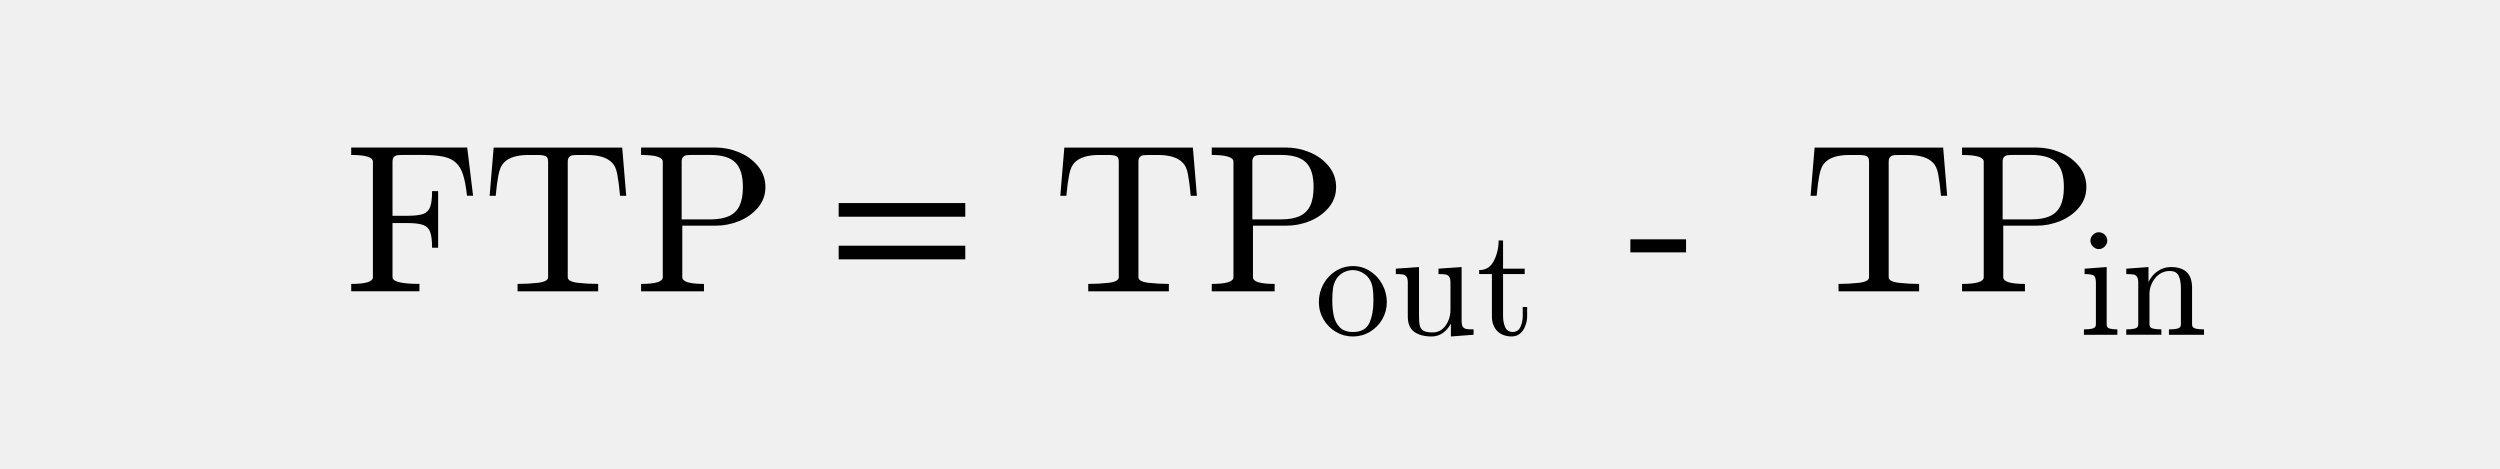
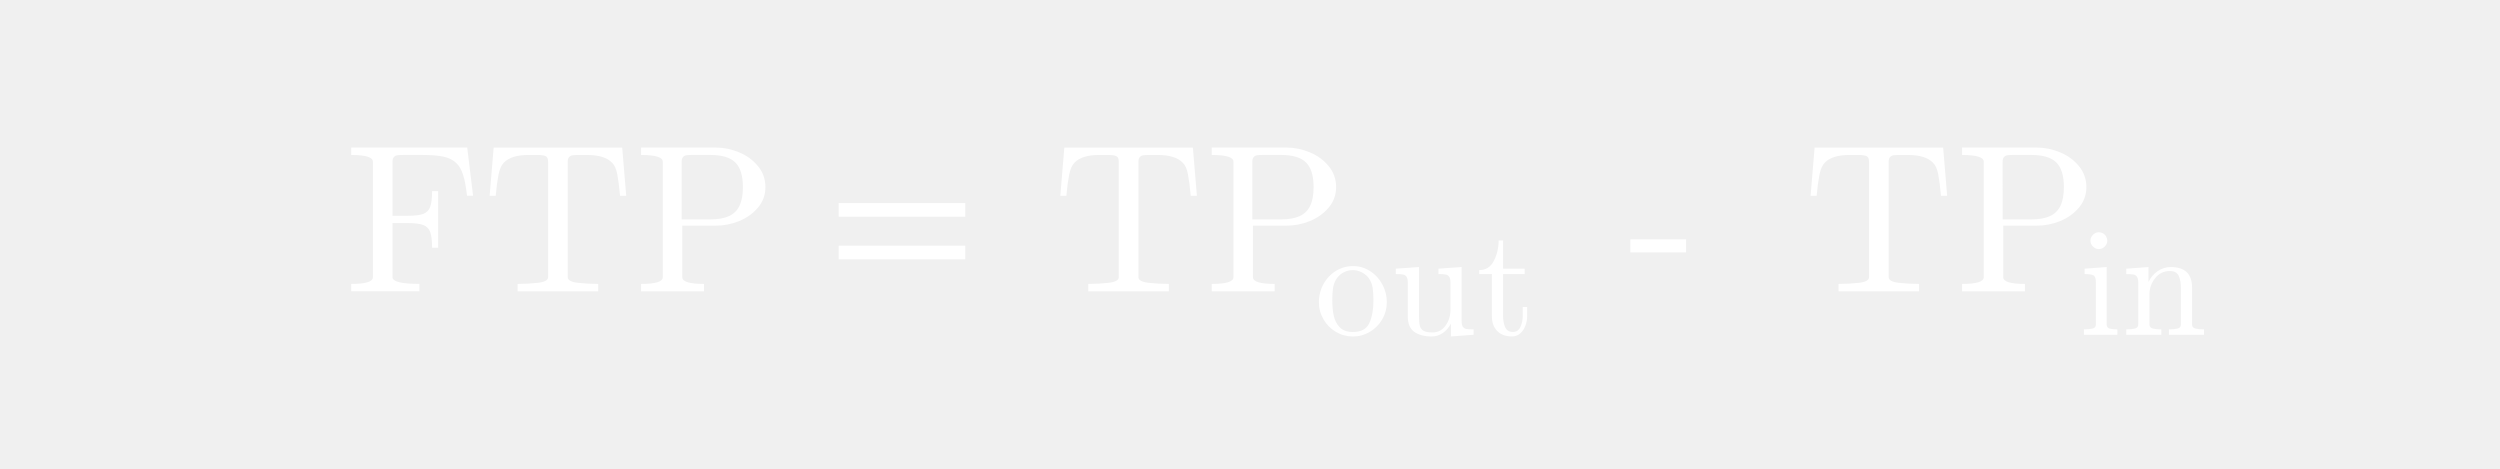
<svg xmlns="http://www.w3.org/2000/svg" version="1.1" id="svg3020" x="0px" y="0px" width="320px" height="60px" viewBox="0 0 320 60" enable-background="new 0 0 320 60" xml:space="preserve">
  <g id="text3030" transform="scale(0.958149,1.043679)">
</g>
  <g id="g3009" transform="matrix(1.468825,0,0,1.468825,-277.7051,-0.7516525)">
    <g id="flowRoot3055" transform="matrix(0.6808162,0,0,0.6808162,189.0661,0.5117371)">
	</g>
    <g id="flowRoot3063" transform="matrix(0.6808162,0,0,0.6808162,189.0661,0.5117371)">
	</g>
    <g id="g3326" transform="matrix(1.328934,0,0,1.328934,-86.78083,8.561641)">
      <g id="text3328">
-         <path id="path43" d="M230.601,13.046v-0.485c0.948,0,1.422-0.146,1.422-0.438v-7.58     c0-0.292-0.474-0.438-1.422-0.438V3.619h7.607l0.384,3.16h-0.398c-0.063-0.58-0.148-1.035-0.256-1.368     c-0.103-0.337-0.256-0.6-0.458-0.788c-0.202-0.193-0.474-0.328-0.815-0.404c-0.337-0.076-0.802-0.115-1.395-0.115h-1.26     c-0.166,0-0.296,0.007-0.391,0.02c-0.09,0.014-0.164,0.054-0.222,0.121c-0.058,0.063-0.088,0.162-0.088,0.296v3.551h0.977     c0.472,0,0.817-0.041,1.038-0.121c0.22-0.085,0.371-0.238,0.452-0.458c0.085-0.22,0.128-0.566,0.128-1.038h0.397v3.712h-0.397     c0-0.471-0.043-0.817-0.128-1.037c-0.081-0.22-0.231-0.37-0.452-0.452c-0.22-0.085-0.566-0.128-1.038-0.128h-0.977v3.551     c0,0.292,0.588,0.438,1.765,0.438v0.485H230.601z" />
-         <path id="path45" d="M241.51,13.046v-0.485c0.463,0,0.912-0.025,1.348-0.074     c0.436-0.054,0.654-0.176,0.654-0.364v-7.58c0-0.198-0.056-0.319-0.169-0.364c-0.108-0.049-0.285-0.074-0.532-0.074h-0.579     c-0.759,0-1.298,0.166-1.617,0.499c-0.166,0.166-0.285,0.434-0.357,0.802c-0.072,0.364-0.133,0.822-0.182,1.375h-0.398     l0.263-3.16h8.43l0.263,3.16h-0.404c-0.054-0.593-0.115-1.062-0.182-1.408c-0.063-0.35-0.18-0.606-0.35-0.768     c-0.323-0.332-0.863-0.499-1.617-0.499h-0.58c-0.166,0-0.296,0.007-0.391,0.02c-0.09,0.014-0.164,0.054-0.222,0.121     c-0.059,0.063-0.088,0.162-0.088,0.296v7.58c0,0.189,0.218,0.31,0.654,0.364c0.436,0.049,0.883,0.074,1.341,0.074v0.485H241.51z" />
-         <path id="path47" d="M249.609,13.046v-0.485c0.948,0,1.422-0.146,1.422-0.438v-7.58     c0-0.292-0.474-0.438-1.422-0.438V3.619h4.912c0.503,0,1.006,0.103,1.509,0.31c0.503,0.207,0.916,0.508,1.24,0.903     c0.328,0.395,0.492,0.856,0.492,1.381c0,0.512-0.164,0.961-0.492,1.348c-0.328,0.386-0.741,0.68-1.24,0.883     c-0.499,0.198-1.002,0.296-1.509,0.296h-2.21v3.383c0,0.292,0.474,0.438,1.422,0.438v0.485H249.609z M252.271,8.329h1.873     c0.508,0,0.919-0.072,1.233-0.216c0.314-0.148,0.544-0.375,0.687-0.681c0.148-0.31,0.222-0.716,0.222-1.22     c0-0.75-0.166-1.289-0.499-1.617c-0.328-0.328-0.876-0.492-1.644-0.492h-1.172c-0.166,0-0.297,0.007-0.391,0.02     c-0.09,0.014-0.164,0.054-0.222,0.121c-0.058,0.063-0.088,0.162-0.088,0.296V8.329z" />
+         <path id="path43" fill="#FFFFFF" d="M230.601,13.046v-0.485c0.948,0,1.422-0.146,1.422-0.438     v-7.58c0-0.292-0.474-0.438-1.422-0.438V3.619h7.607l0.384,3.16h-0.398c-0.063-0.58-0.148-1.035-0.256-1.368     c-0.103-0.337-0.256-0.6-0.458-0.788c-0.202-0.193-0.474-0.328-0.815-0.404c-0.337-0.076-0.802-0.115-1.395-0.115h-1.26     c-0.166,0-0.296,0.007-0.391,0.02c-0.09,0.014-0.164,0.054-0.222,0.121c-0.058,0.063-0.088,0.162-0.088,0.296v3.551h0.977     c0.472,0,0.817-0.041,1.038-0.121c0.22-0.085,0.371-0.238,0.452-0.458c0.085-0.22,0.128-0.566,0.128-1.038h0.397v3.712h-0.397     c0-0.471-0.043-0.817-0.128-1.037c-0.081-0.22-0.231-0.37-0.452-0.452c-0.22-0.085-0.566-0.128-1.038-0.128h-0.977v3.551     c0,0.292,0.588,0.438,1.765,0.438v0.485h-4.473V13.046z" />
+         <path id="path45" fill="#FFFFFF" d="M241.51,13.046v-0.485c0.463,0,0.912-0.025,1.348-0.074     c0.436-0.054,0.654-0.176,0.654-0.364v-7.58c0-0.198-0.056-0.319-0.169-0.364c-0.108-0.049-0.285-0.074-0.532-0.074h-0.579     c-0.759,0-1.298,0.166-1.617,0.499c-0.166,0.166-0.285,0.434-0.357,0.802c-0.072,0.364-0.133,0.822-0.182,1.375h-0.398     l0.263-3.16h8.43l0.263,3.16h-0.404c-0.054-0.593-0.115-1.062-0.182-1.408c-0.063-0.35-0.18-0.606-0.35-0.768     c-0.323-0.332-0.863-0.499-1.617-0.499h-0.58c-0.166,0-0.296,0.007-0.391,0.02c-0.09,0.014-0.164,0.054-0.222,0.121     c-0.059,0.063-0.088,0.162-0.088,0.296v7.58c0,0.189,0.218,0.31,0.654,0.364c0.436,0.049,0.883,0.074,1.341,0.074v0.485H241.51z" />
+         <path id="path47" fill="#FFFFFF" d="M249.609,13.046v-0.485c0.948,0,1.422-0.146,1.422-0.438     v-7.58c0-0.292-0.474-0.438-1.422-0.438V3.619h4.912c0.503,0,1.006,0.103,1.509,0.31c0.503,0.207,0.916,0.508,1.24,0.903     c0.328,0.395,0.492,0.856,0.492,1.381c0,0.512-0.164,0.961-0.492,1.348c-0.328,0.386-0.741,0.68-1.24,0.883     c-0.499,0.198-1.002,0.296-1.509,0.296h-2.21v3.383c0,0.292,0.474,0.438,1.422,0.438v0.485H249.609z M252.271,8.329h1.873     c0.508,0,0.919-0.072,1.233-0.216c0.314-0.148,0.544-0.375,0.687-0.681c0.148-0.31,0.222-0.716,0.222-1.22     c0-0.75-0.166-1.289-0.499-1.617c-0.328-0.328-0.876-0.492-1.644-0.492h-1.172c-0.166,0-0.297,0.007-0.391,0.02     c-0.09,0.014-0.164,0.054-0.222,0.121c-0.058,0.063-0.088,0.162-0.088,0.296v3.789H252.271z" />
      </g>
      <g id="text3330">
-         <path id="path50" d="M262.566,8.154V7.258h8.302v0.896H262.566z M262.566,10.95v-0.896h8.302     v0.896H262.566z M271.151,9.104L271.151,9.104z" />
+         <path id="path50" fill="#FFFFFF" d="M262.566,8.154V7.258h8.302v0.896H262.566z M262.566,10.95     v-0.896h8.302v0.896H262.566z M271.151,9.104L271.151,9.104z" />
      </g>
      <g id="text3332">
-         <path id="path53" d="M278.931,13.046v-0.485c0.463,0,0.912-0.025,1.348-0.074     c0.436-0.054,0.654-0.176,0.654-0.364v-7.58c0-0.198-0.056-0.319-0.168-0.364c-0.108-0.049-0.285-0.074-0.532-0.074h-0.58     c-0.759,0-1.298,0.166-1.617,0.499c-0.166,0.166-0.285,0.434-0.357,0.802c-0.072,0.364-0.133,0.822-0.182,1.375h-0.397     l0.263-3.16h8.43l0.263,3.16h-0.404c-0.054-0.593-0.115-1.062-0.182-1.408c-0.063-0.35-0.18-0.606-0.35-0.768     c-0.323-0.332-0.863-0.499-1.617-0.499h-0.579c-0.166,0-0.297,0.007-0.391,0.02c-0.09,0.014-0.164,0.054-0.222,0.121     c-0.058,0.063-0.088,0.162-0.088,0.296v7.58c0,0.189,0.218,0.31,0.654,0.364c0.436,0.049,0.883,0.074,1.341,0.074v0.485H278.931z     " />
-         <path id="path55" d="M287.031,13.046v-0.485c0.948,0,1.422-0.146,1.422-0.438v-7.58     c0-0.292-0.474-0.438-1.422-0.438V3.619h4.912c0.503,0,1.007,0.103,1.51,0.31c0.503,0.207,0.916,0.508,1.24,0.903     c0.328,0.395,0.492,0.856,0.492,1.381c0,0.512-0.164,0.961-0.492,1.348c-0.328,0.386-0.741,0.68-1.24,0.883     c-0.499,0.198-1.002,0.296-1.51,0.296h-2.21v3.383c0,0.292,0.474,0.438,1.422,0.438v0.485H287.031z M289.693,8.329h1.873     c0.508,0,0.919-0.072,1.233-0.216c0.315-0.148,0.544-0.375,0.687-0.681c0.149-0.31,0.223-0.716,0.223-1.22     c0-0.75-0.166-1.289-0.499-1.617c-0.328-0.328-0.876-0.492-1.644-0.492h-1.173c-0.166,0-0.296,0.007-0.39,0.02     c-0.09,0.014-0.164,0.054-0.223,0.121c-0.059,0.063-0.088,0.162-0.088,0.296V8.329z" />
+         <path id="path53" fill="#FFFFFF" d="M278.931,13.046v-0.485c0.463,0,0.912-0.025,1.348-0.074     c0.436-0.054,0.654-0.176,0.654-0.364v-7.58c0-0.198-0.056-0.319-0.168-0.364c-0.108-0.049-0.285-0.074-0.532-0.074h-0.58     c-0.759,0-1.298,0.166-1.617,0.499c-0.166,0.166-0.285,0.434-0.357,0.802c-0.072,0.364-0.133,0.822-0.182,1.375H277.1l0.263-3.16     h8.43l0.263,3.16h-0.404c-0.054-0.593-0.115-1.062-0.182-1.408c-0.063-0.35-0.18-0.606-0.35-0.768     c-0.323-0.332-0.863-0.499-1.617-0.499h-0.579c-0.166,0-0.297,0.007-0.391,0.02c-0.09,0.014-0.164,0.054-0.222,0.121     c-0.058,0.063-0.088,0.162-0.088,0.296v7.58c0,0.189,0.218,0.31,0.654,0.364c0.436,0.049,0.883,0.074,1.341,0.074v0.485H278.931z     " />
+         <path id="path55" fill="#FFFFFF" d="M287.031,13.046v-0.485c0.948,0,1.422-0.146,1.422-0.438     v-7.58c0-0.292-0.474-0.438-1.422-0.438V3.619h4.912c0.503,0,1.007,0.103,1.51,0.31c0.503,0.207,0.917,0.508,1.24,0.903     c0.328,0.395,0.492,0.856,0.492,1.381c0,0.512-0.164,0.961-0.492,1.348c-0.328,0.386-0.741,0.68-1.24,0.883     c-0.499,0.198-1.002,0.296-1.51,0.296h-2.21v3.383c0,0.292,0.474,0.438,1.422,0.438v0.485H287.031z M289.693,8.329h1.873     c0.508,0,0.92-0.072,1.233-0.216c0.315-0.148,0.544-0.375,0.687-0.681c0.149-0.31,0.223-0.716,0.223-1.22     c0-0.75-0.166-1.289-0.499-1.617c-0.328-0.328-0.876-0.492-1.644-0.492h-1.173c-0.166,0-0.296,0.007-0.39,0.02     c-0.09,0.014-0.164,0.054-0.223,0.121c-0.059,0.063-0.088,0.162-0.088,0.296v3.789H289.693z" />
      </g>
      <g id="text3334">
-         <path id="path58" d="M296.288,16.008c-0.402,0-0.775-0.102-1.119-0.304     c-0.344-0.206-0.615-0.481-0.814-0.824c-0.2-0.344-0.3-0.718-0.3-1.124c0-0.308,0.054-0.604,0.162-0.889     c0.111-0.285,0.268-0.538,0.471-0.76c0.206-0.226,0.445-0.401,0.716-0.525c0.272-0.128,0.566-0.191,0.884-0.191     c0.412,0,0.786,0.11,1.124,0.329c0.34,0.216,0.608,0.507,0.804,0.874c0.196,0.363,0.295,0.751,0.295,1.163     c0,0.402-0.1,0.776-0.3,1.124c-0.199,0.343-0.471,0.618-0.814,0.824C297.057,15.906,296.688,16.008,296.288,16.008z      M296.288,15.713c0.536,0,0.895-0.195,1.075-0.584c0.18-0.389,0.27-0.885,0.27-1.487c0-0.337-0.018-0.615-0.054-0.835     c-0.036-0.222-0.115-0.423-0.236-0.603c-0.075-0.111-0.172-0.208-0.289-0.29c-0.115-0.085-0.237-0.149-0.368-0.192     c-0.128-0.046-0.26-0.068-0.397-0.068c-0.21,0-0.409,0.047-0.599,0.142c-0.187,0.095-0.342,0.231-0.466,0.407     c-0.125,0.19-0.205,0.399-0.241,0.628c-0.033,0.225-0.049,0.495-0.049,0.809c0,0.376,0.033,0.714,0.098,1.016     c0.066,0.298,0.196,0.548,0.393,0.751C295.624,15.612,295.912,15.713,296.288,15.713z" />
-         <path id="path60" d="M299.886,14.697v-2.218c0-0.18-0.028-0.309-0.084-0.388     c-0.052-0.082-0.129-0.131-0.23-0.147c-0.102-0.02-0.259-0.03-0.471-0.03v-0.353l1.521-0.108v3.244     c0,0.262,0.018,0.466,0.054,0.613c0.039,0.144,0.12,0.252,0.241,0.324c0.125,0.072,0.321,0.108,0.589,0.108     c0.36,0,0.646-0.151,0.859-0.451c0.213-0.301,0.319-0.643,0.319-1.026v-1.787c0-0.18-0.028-0.309-0.083-0.388     c-0.056-0.082-0.134-0.131-0.236-0.147c-0.098-0.02-0.253-0.03-0.466-0.03v-0.353l1.516-0.108v3.529     c0,0.177,0.026,0.306,0.078,0.387c0.056,0.079,0.134,0.128,0.236,0.148c0.101,0.017,0.258,0.025,0.471,0.025v0.353l-1.487,0.113     v-0.849c-0.125,0.252-0.298,0.456-0.52,0.613c-0.223,0.157-0.468,0.236-0.736,0.236c-0.481,0-0.864-0.102-1.148-0.304     C300.026,15.497,299.886,15.162,299.886,14.697z" />
-         <path id="path62" d="M305.401,14.687v-2.773h-0.834v-0.26c0.438,0,0.76-0.205,0.967-0.614     c0.206-0.409,0.309-0.852,0.309-1.33h0.29v1.85h1.418v0.353h-1.418v2.753c0,0.278,0.046,0.522,0.137,0.731     c0.095,0.209,0.264,0.314,0.505,0.314c0.229,0,0.394-0.11,0.496-0.329c0.101-0.223,0.152-0.461,0.152-0.716v-0.594h0.289v0.613     c0,0.21-0.039,0.417-0.118,0.623c-0.075,0.203-0.188,0.37-0.338,0.501c-0.151,0.131-0.334,0.196-0.549,0.196     c-0.403,0-0.721-0.12-0.958-0.358C305.517,15.407,305.401,15.087,305.401,14.687z" />
+         <path id="path58" fill="#FFFFFF" d="M296.288,16.008c-0.402,0-0.775-0.102-1.119-0.304     c-0.344-0.206-0.615-0.481-0.813-0.824c-0.2-0.344-0.3-0.718-0.3-1.124c0-0.308,0.054-0.604,0.162-0.89     c0.111-0.285,0.268-0.538,0.471-0.759c0.206-0.226,0.445-0.401,0.716-0.525c0.272-0.128,0.566-0.191,0.884-0.191     c0.412,0,0.786,0.11,1.124,0.329c0.34,0.216,0.608,0.507,0.804,0.874c0.196,0.363,0.295,0.751,0.295,1.163     c0,0.402-0.1,0.775-0.3,1.124c-0.199,0.343-0.471,0.618-0.814,0.824C297.057,15.906,296.688,16.008,296.288,16.008z      M296.288,15.713c0.536,0,0.895-0.195,1.075-0.584c0.18-0.389,0.27-0.885,0.27-1.487c0-0.337-0.018-0.615-0.054-0.835     c-0.036-0.222-0.115-0.423-0.236-0.603c-0.075-0.111-0.172-0.208-0.289-0.29c-0.115-0.085-0.237-0.149-0.368-0.192     c-0.128-0.046-0.26-0.068-0.397-0.068c-0.21,0-0.409,0.047-0.599,0.142c-0.187,0.095-0.342,0.231-0.466,0.407     c-0.125,0.19-0.205,0.399-0.241,0.628c-0.033,0.225-0.049,0.495-0.049,0.809c0,0.376,0.033,0.714,0.098,1.016     c0.066,0.298,0.196,0.548,0.393,0.751C295.624,15.612,295.912,15.713,296.288,15.713z" />
+         <path id="path60" fill="#FFFFFF" d="M299.886,14.697v-2.218c0-0.18-0.028-0.309-0.084-0.388     c-0.052-0.082-0.129-0.131-0.23-0.147c-0.102-0.02-0.259-0.03-0.471-0.03v-0.353l1.521-0.108v3.244     c0,0.262,0.018,0.466,0.054,0.613c0.039,0.144,0.12,0.252,0.241,0.324c0.125,0.072,0.321,0.108,0.589,0.108     c0.36,0,0.646-0.151,0.859-0.451c0.213-0.301,0.319-0.643,0.319-1.026v-1.787c0-0.18-0.028-0.309-0.083-0.388     c-0.056-0.082-0.134-0.131-0.236-0.147c-0.098-0.02-0.253-0.03-0.466-0.03V11.56l1.516-0.108v3.529     c0,0.177,0.026,0.306,0.078,0.387c0.056,0.079,0.134,0.128,0.236,0.148c0.101,0.017,0.258,0.025,0.471,0.025v0.353l-1.487,0.113     v-0.849c-0.125,0.252-0.298,0.456-0.52,0.613c-0.223,0.157-0.468,0.236-0.736,0.236c-0.481,0-0.864-0.102-1.148-0.304     C300.026,15.497,299.886,15.162,299.886,14.697z" />
+         <path id="path62" fill="#FFFFFF" d="M305.401,14.687v-2.773h-0.834v-0.26     c0.438,0,0.76-0.205,0.967-0.614c0.206-0.409,0.309-0.852,0.309-1.33h0.29v1.85h1.418v0.353h-1.418v2.753     c0,0.278,0.046,0.522,0.137,0.731c0.095,0.209,0.264,0.314,0.505,0.314c0.229,0,0.394-0.11,0.496-0.329     c0.101-0.223,0.152-0.461,0.152-0.716v-0.594h0.289v0.613c0,0.21-0.039,0.417-0.118,0.623c-0.075,0.203-0.188,0.37-0.338,0.501     c-0.151,0.131-0.334,0.196-0.549,0.196c-0.403,0-0.721-0.12-0.958-0.358C305.517,15.407,305.401,15.087,305.401,14.687z" />
      </g>
      <g id="text3336">
-         <path id="path65" d="M314.481,10.492V9.636h3.652v0.856H314.481z" />
+         <path id="path65" fill="#FFFFFF" d="M314.481,10.492V9.636h3.652v0.857H314.481z" />
      </g>
      <g id="text3338">
-         <path id="path68" d="M328.131,13.046v-0.485c0.463,0,0.912-0.025,1.348-0.074     c0.436-0.054,0.653-0.176,0.653-0.364v-7.58c0-0.198-0.056-0.319-0.168-0.364c-0.108-0.049-0.285-0.074-0.532-0.074h-0.579     c-0.759,0-1.299,0.166-1.617,0.499c-0.166,0.166-0.285,0.434-0.357,0.802c-0.072,0.364-0.133,0.822-0.182,1.375h-0.398     l0.263-3.16h8.43l0.262,3.16h-0.404c-0.054-0.593-0.114-1.062-0.182-1.408c-0.063-0.35-0.18-0.606-0.351-0.768     c-0.323-0.332-0.863-0.499-1.617-0.499h-0.579c-0.166,0-0.297,0.007-0.391,0.02c-0.09,0.014-0.164,0.054-0.222,0.121     c-0.058,0.063-0.088,0.162-0.088,0.296v7.58c0,0.189,0.218,0.31,0.654,0.364c0.435,0.049,0.883,0.074,1.341,0.074v0.485H328.131z     " />
-         <path id="path70" d="M336.231,13.046v-0.485c0.948,0,1.422-0.146,1.422-0.438v-7.58     c0-0.292-0.474-0.438-1.422-0.438V3.619h4.912c0.503,0,1.007,0.103,1.509,0.31c0.503,0.207,0.917,0.508,1.24,0.903     c0.328,0.395,0.491,0.856,0.491,1.381c0,0.512-0.164,0.961-0.491,1.348c-0.328,0.386-0.741,0.68-1.24,0.883     c-0.499,0.198-1.002,0.296-1.509,0.296h-2.21v3.383c0,0.292,0.474,0.438,1.422,0.438v0.485H336.231z M338.893,8.329h1.873     c0.507,0,0.919-0.072,1.233-0.216c0.314-0.148,0.543-0.375,0.687-0.681c0.149-0.31,0.223-0.716,0.223-1.22     c0-0.75-0.167-1.289-0.499-1.617c-0.328-0.328-0.876-0.492-1.644-0.492h-1.173c-0.166,0-0.296,0.007-0.391,0.02     c-0.09,0.014-0.164,0.054-0.222,0.121c-0.059,0.063-0.088,0.162-0.088,0.296V8.329z" />
+         <path id="path68" fill="#FFFFFF" d="M328.131,13.046v-0.485c0.463,0,0.912-0.025,1.348-0.074     c0.436-0.054,0.653-0.176,0.653-0.364v-7.58c0-0.198-0.056-0.319-0.168-0.364c-0.108-0.049-0.285-0.074-0.532-0.074h-0.579     c-0.758,0-1.299,0.166-1.617,0.499c-0.166,0.166-0.285,0.434-0.357,0.802c-0.072,0.364-0.133,0.822-0.182,1.375h-0.398     l0.263-3.16h8.43l0.262,3.16h-0.404c-0.054-0.593-0.114-1.062-0.182-1.408c-0.063-0.35-0.18-0.606-0.351-0.768     c-0.323-0.332-0.863-0.499-1.617-0.499h-0.579c-0.166,0-0.297,0.007-0.391,0.02c-0.09,0.014-0.164,0.054-0.222,0.121     c-0.058,0.063-0.088,0.162-0.088,0.296v7.58c0,0.189,0.218,0.31,0.653,0.364c0.435,0.049,0.884,0.074,1.341,0.074v0.485H328.131z     " />
+         <path id="path70" fill="#FFFFFF" d="M336.231,13.046v-0.485c0.948,0,1.422-0.146,1.422-0.438     v-7.58c0-0.292-0.474-0.438-1.422-0.438V3.619h4.912c0.503,0,1.007,0.103,1.509,0.31c0.503,0.207,0.917,0.508,1.24,0.903     c0.328,0.395,0.491,0.856,0.491,1.381c0,0.512-0.164,0.961-0.491,1.348c-0.328,0.386-0.741,0.68-1.24,0.883     c-0.499,0.198-1.002,0.296-1.509,0.296h-2.21v3.383c0,0.292,0.474,0.438,1.422,0.438v0.485H336.231z M338.893,8.329h1.873     c0.507,0,0.92-0.072,1.233-0.216c0.314-0.148,0.543-0.375,0.687-0.681c0.149-0.31,0.223-0.716,0.223-1.22     c0-0.75-0.167-1.289-0.499-1.617c-0.328-0.328-0.876-0.492-1.644-0.492h-1.173c-0.166,0-0.296,0.007-0.391,0.02     c-0.09,0.014-0.164,0.054-0.222,0.121c-0.059,0.063-0.088,0.162-0.088,0.296L338.893,8.329L338.893,8.329z" />
      </g>
      <g id="text3340">
-         <path id="path73" d="M344.223,15.895v-0.353c0.229,0,0.417-0.018,0.564-0.054     c0.147-0.036,0.221-0.124,0.221-0.265v-2.743c0-0.259-0.051-0.417-0.152-0.476c-0.099-0.059-0.295-0.089-0.589-0.089v-0.353     l1.448-0.108v3.769c0,0.141,0.064,0.229,0.191,0.265c0.128,0.036,0.298,0.054,0.51,0.054v0.353H344.223z M344.65,9.726     c0-0.147,0.055-0.276,0.167-0.387c0.111-0.111,0.239-0.167,0.383-0.167c0.095,0,0.186,0.025,0.275,0.074     c0.089,0.049,0.157,0.118,0.206,0.206c0.05,0.089,0.074,0.18,0.074,0.275c0,0.144-0.056,0.272-0.167,0.383     c-0.112,0.111-0.241,0.167-0.388,0.167c-0.144,0-0.271-0.056-0.383-0.167C344.705,9.998,344.65,9.87,344.65,9.726z" />
-         <path id="path75" d="M347,15.895v-0.353c0.229,0,0.417-0.018,0.564-0.054     c0.147-0.036,0.221-0.124,0.221-0.265v-2.743c0-0.18-0.028-0.309-0.084-0.388c-0.052-0.082-0.129-0.131-0.23-0.147     c-0.102-0.02-0.259-0.03-0.471-0.03v-0.353l1.457-0.108v0.982c0.134-0.288,0.332-0.524,0.594-0.707     c0.265-0.183,0.553-0.275,0.864-0.275c0.464,0,0.813,0.112,1.046,0.334c0.235,0.223,0.353,0.563,0.353,1.021v2.414     c0,0.141,0.073,0.229,0.221,0.265c0.147,0.036,0.335,0.054,0.564,0.054v0.353h-2.302v-0.353c0.229,0,0.417-0.018,0.564-0.054     c0.148-0.036,0.221-0.124,0.221-0.265v-2.385c0-0.327-0.047-0.595-0.142-0.805c-0.095-0.212-0.29-0.319-0.584-0.319     c-0.389,0-0.709,0.156-0.962,0.466c-0.249,0.311-0.373,0.664-0.373,1.06v1.982c0,0.141,0.074,0.229,0.221,0.265     c0.147,0.036,0.334,0.054,0.559,0.054v0.353H347z" />
+         <path id="path73" fill="#FFFFFF" d="M344.223,15.895v-0.353c0.229,0,0.417-0.018,0.564-0.054     s0.221-0.124,0.221-0.265V12.48c0-0.259-0.051-0.417-0.152-0.476c-0.099-0.059-0.295-0.089-0.589-0.089v-0.353l1.448-0.108v3.769     c0,0.141,0.064,0.229,0.191,0.265c0.128,0.036,0.298,0.054,0.51,0.054v0.353H344.223z M344.65,9.726     c0-0.147,0.055-0.276,0.167-0.387c0.111-0.111,0.239-0.167,0.383-0.167c0.095,0,0.186,0.025,0.275,0.074     c0.089,0.049,0.157,0.118,0.206,0.206c0.05,0.089,0.074,0.18,0.074,0.275c0,0.144-0.056,0.272-0.167,0.383     c-0.112,0.111-0.241,0.167-0.388,0.167c-0.144,0-0.271-0.056-0.383-0.167C344.705,9.998,344.65,9.87,344.65,9.726z" />
+         <path id="path75" fill="#FFFFFF" d="M347,15.895v-0.353c0.229,0,0.417-0.018,0.564-0.054     c0.147-0.036,0.221-0.124,0.221-0.265V12.48c0-0.18-0.028-0.309-0.084-0.388c-0.052-0.082-0.129-0.131-0.23-0.147     c-0.102-0.02-0.259-0.03-0.471-0.03v-0.353l1.457-0.108v0.982c0.134-0.288,0.332-0.524,0.593-0.707     c0.265-0.183,0.553-0.275,0.865-0.275c0.464,0,0.813,0.112,1.046,0.334c0.235,0.223,0.353,0.563,0.353,1.021v2.414     c0,0.141,0.073,0.229,0.221,0.265c0.147,0.036,0.335,0.054,0.564,0.054v0.353h-2.302v-0.353c0.229,0,0.417-0.018,0.564-0.054     c0.148-0.036,0.221-0.124,0.221-0.265v-2.385c0-0.327-0.047-0.595-0.142-0.804c-0.095-0.212-0.29-0.319-0.584-0.319     c-0.389,0-0.709,0.156-0.962,0.466c-0.249,0.311-0.373,0.663-0.373,1.06v1.982c0,0.141,0.074,0.229,0.221,0.265     c0.147,0.036,0.334,0.054,0.559,0.054v0.353L347,15.895L347,15.895z" />
      </g>
      <g id="text3342">
		</g>
    </g>
  </g>
</svg>
